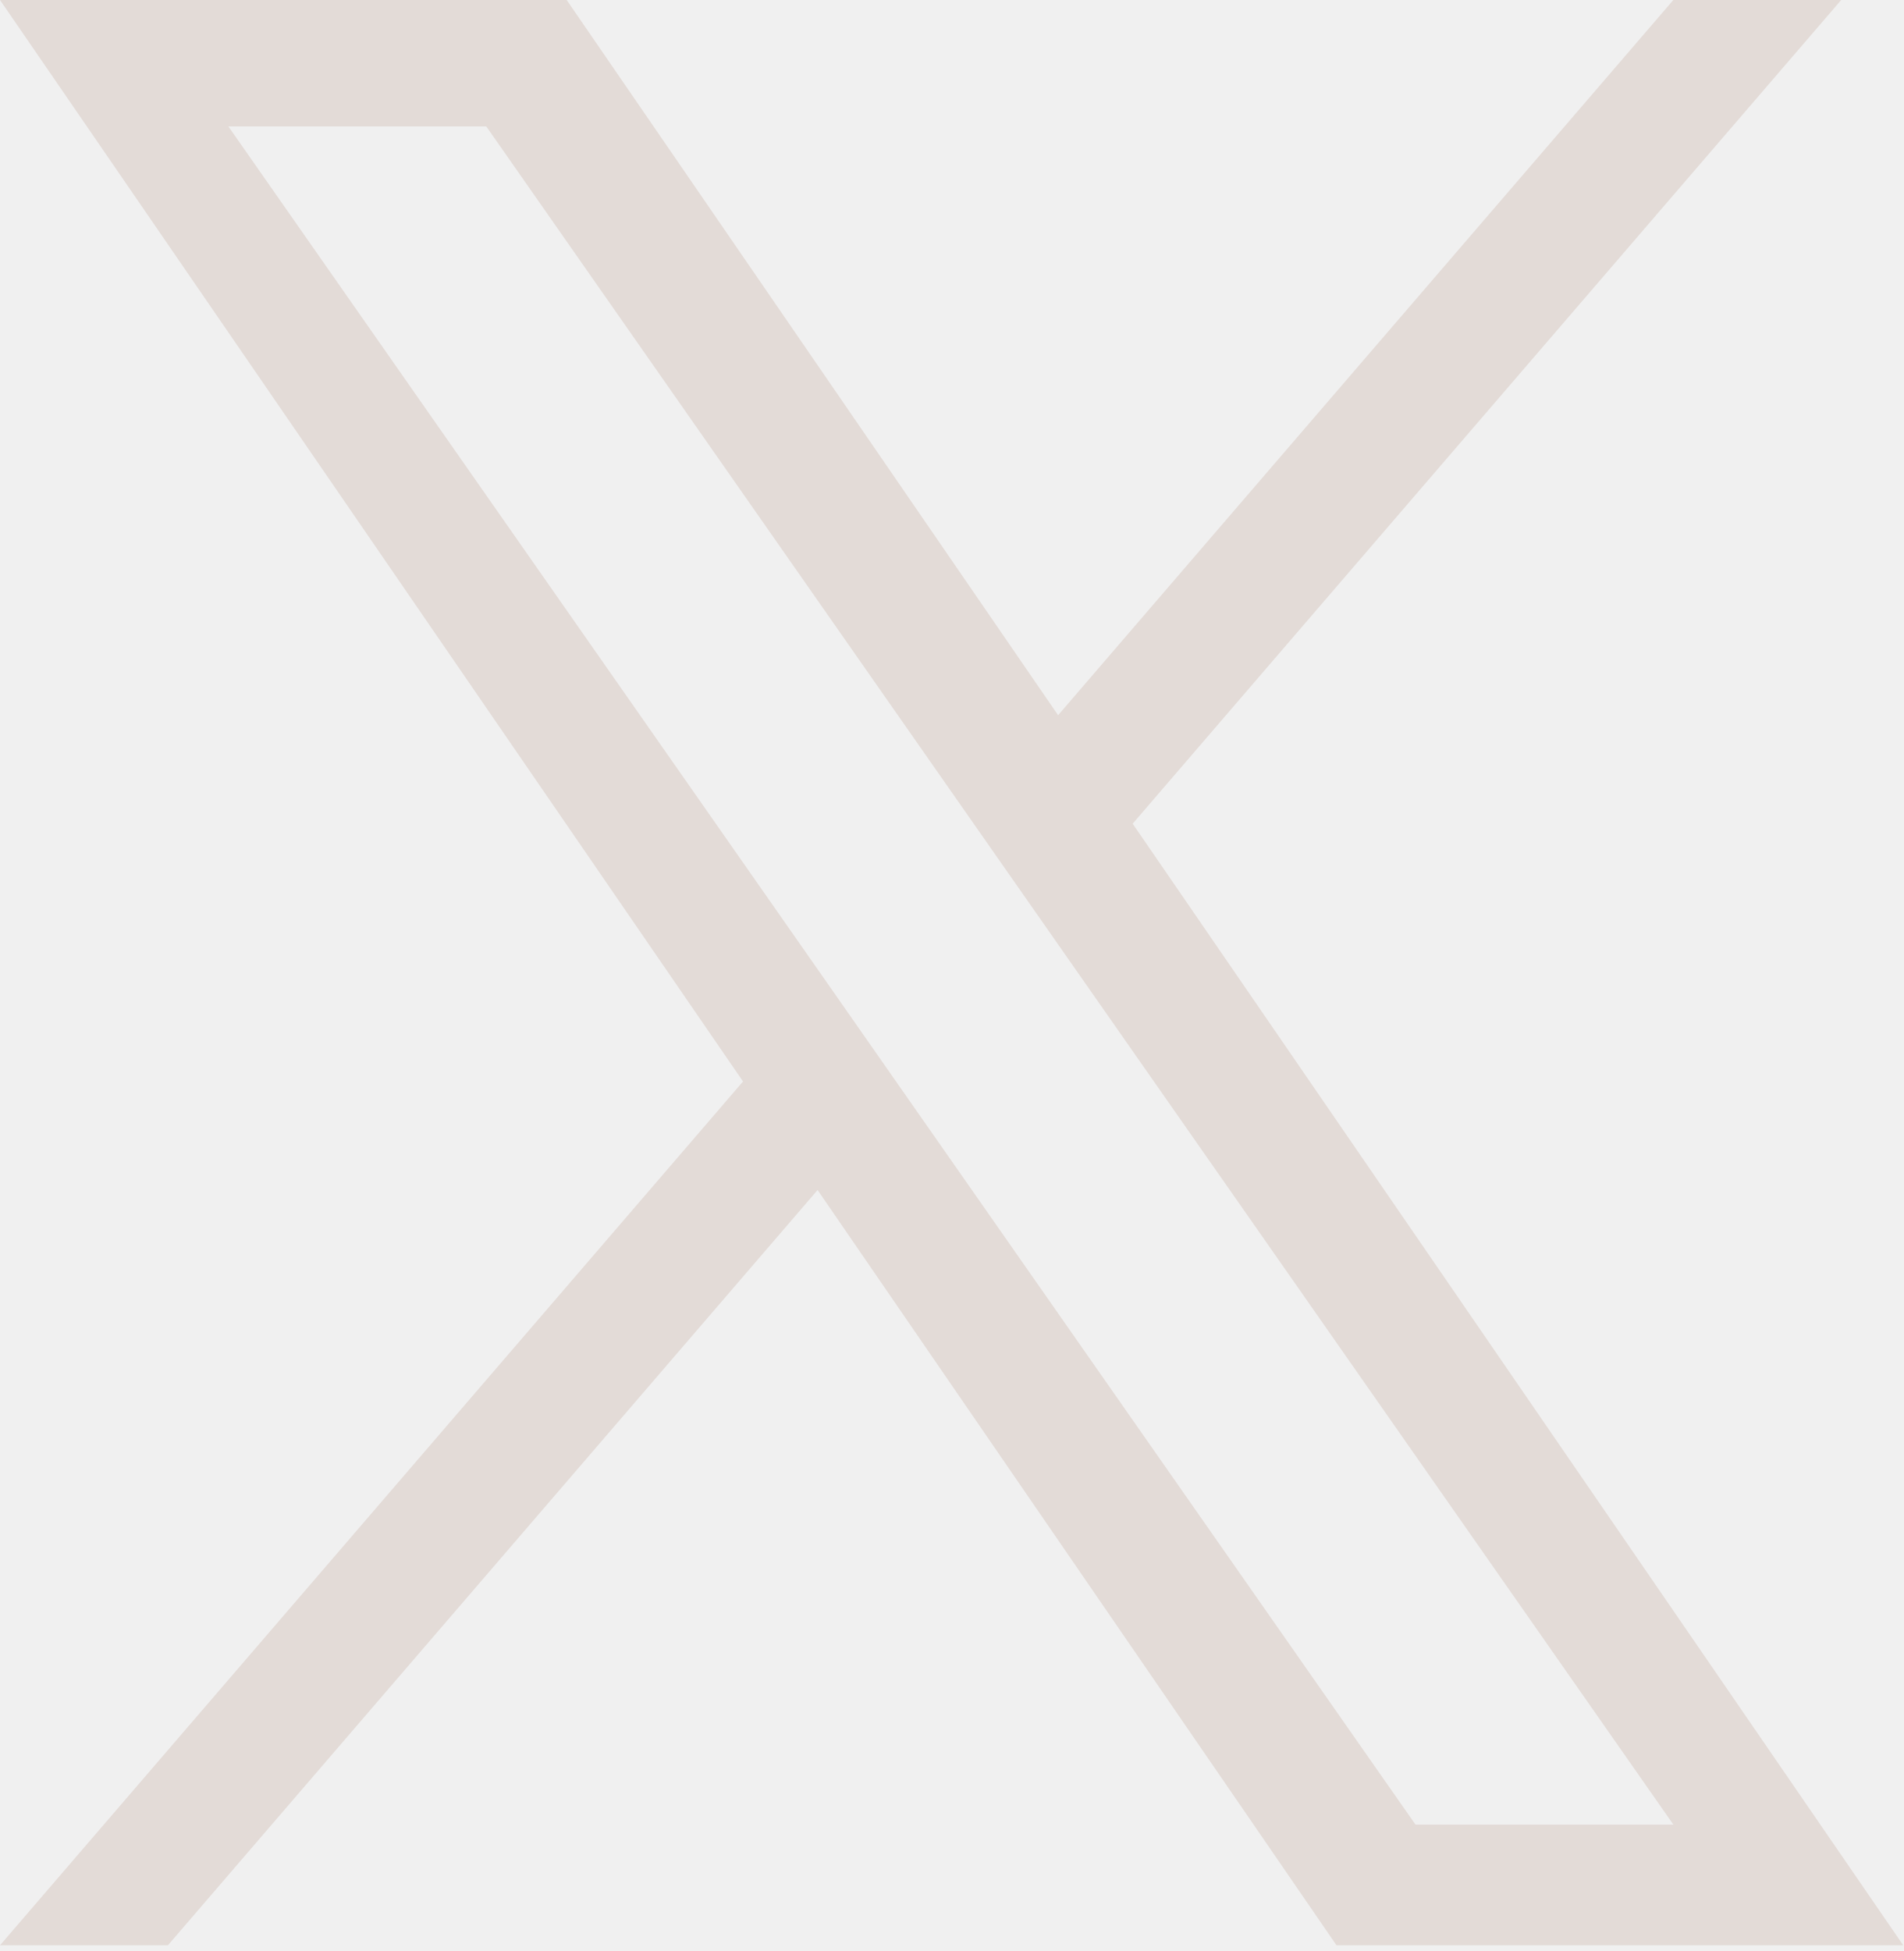
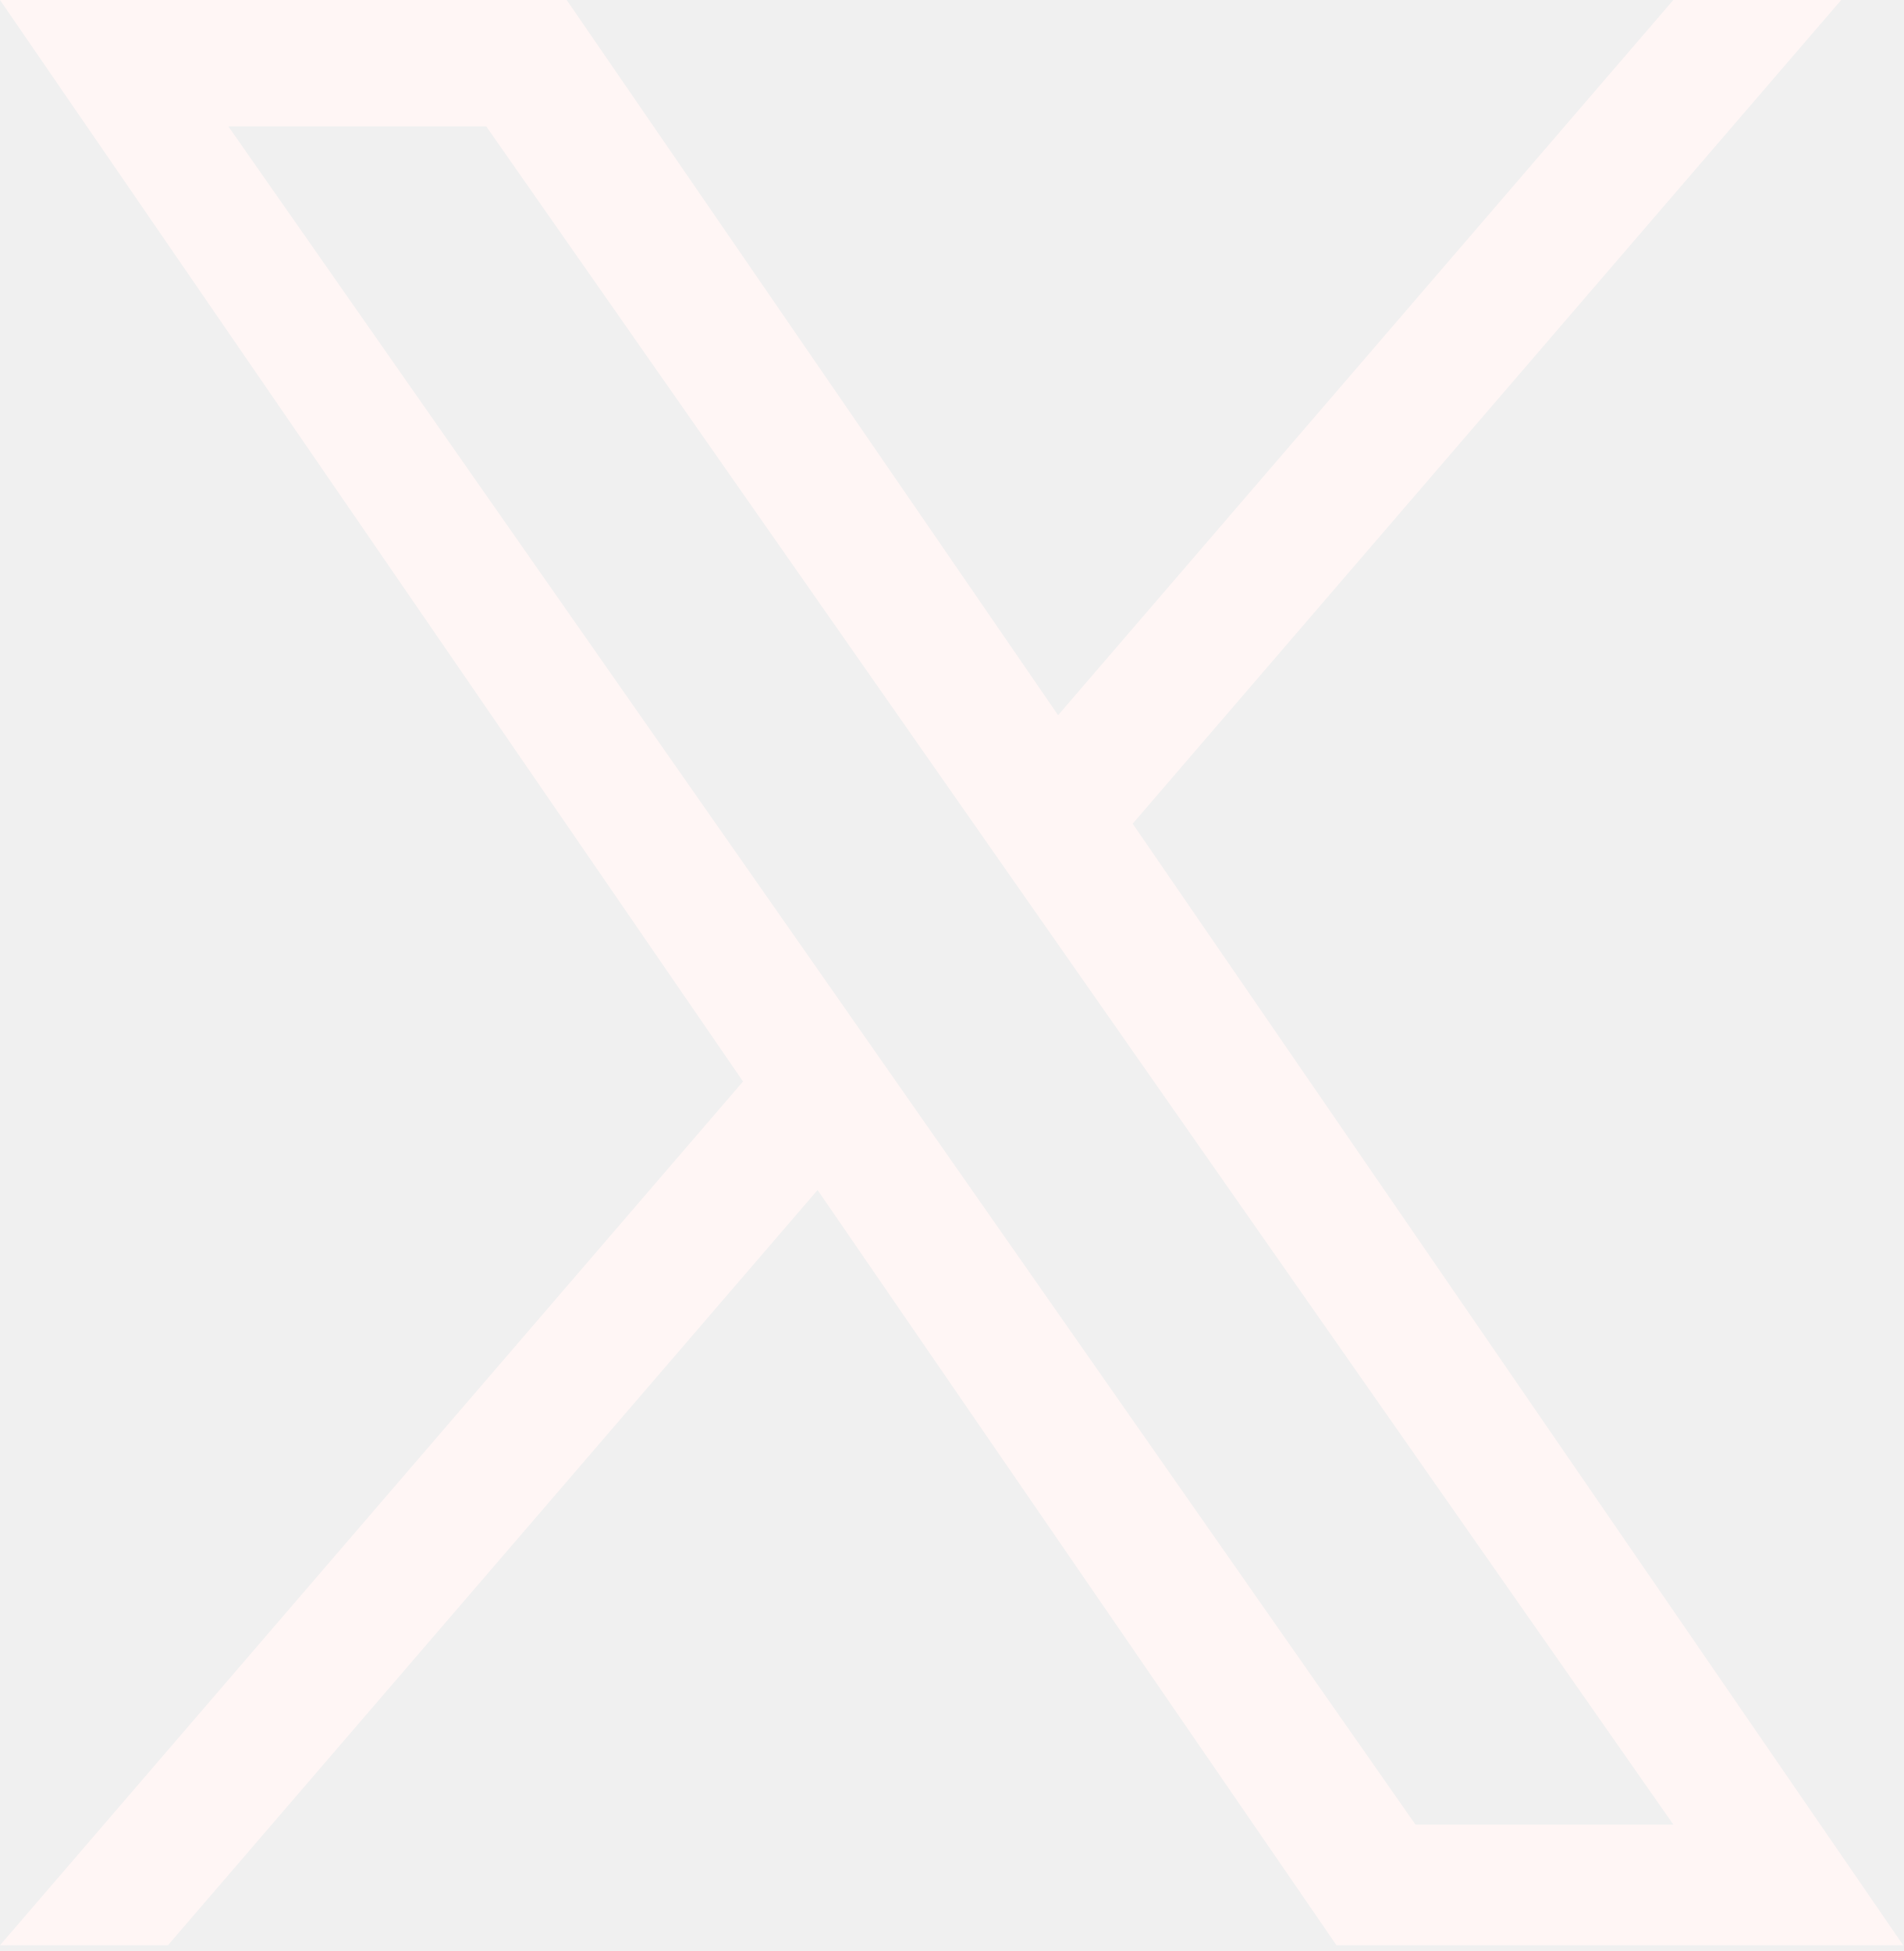
<svg xmlns="http://www.w3.org/2000/svg" width="40" height="41" fill="none">
  <g clip-path="url(#a)">
-     <path fill="#E3DBD7" d="M23.805 17.31 38.696 0h-3.528l-12.93 15.03L11.91 0H0l15.616 22.727L0 40.88h3.529l13.654-15.872L28.089 40.88H40l-16.195-23.57Zm-4.833 5.618-1.582-2.264L4.8 2.657h5.42L20.38 17.19l1.583 2.264 13.206 18.89h-5.42L18.972 22.928Z" />
+     <path fill="#fff6f5" d="M23.805 17.31 38.696 0h-3.528l-12.93 15.03L11.91 0H0l15.616 22.727L0 40.88h3.529l13.654-15.872L28.089 40.88H40l-16.195-23.57Zm-4.833 5.618-1.582-2.264L4.8 2.657h5.42L20.38 17.19l1.583 2.264 13.206 18.89h-5.42L18.972 22.928Z" />
  </g>
  <defs>
    <clipPath id="a">
      <path fill="#fff" d="M0 0h40v40.9H0z" />
    </clipPath>
  </defs>
</svg>
